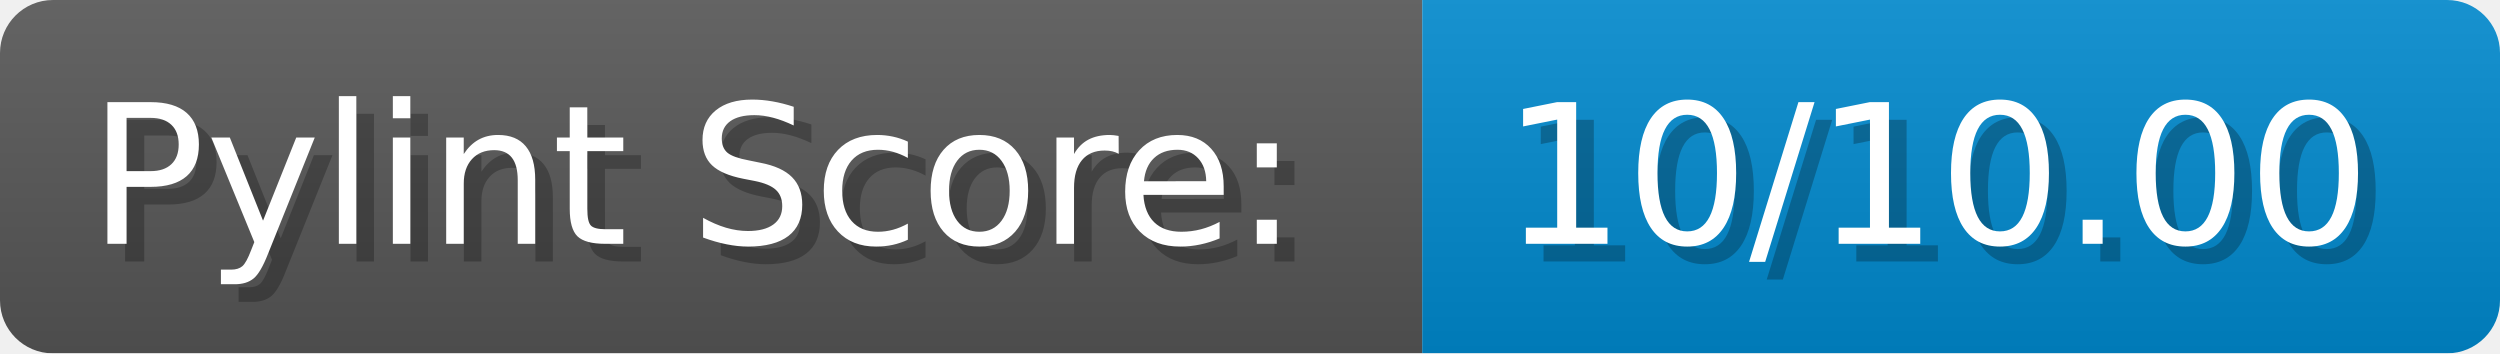
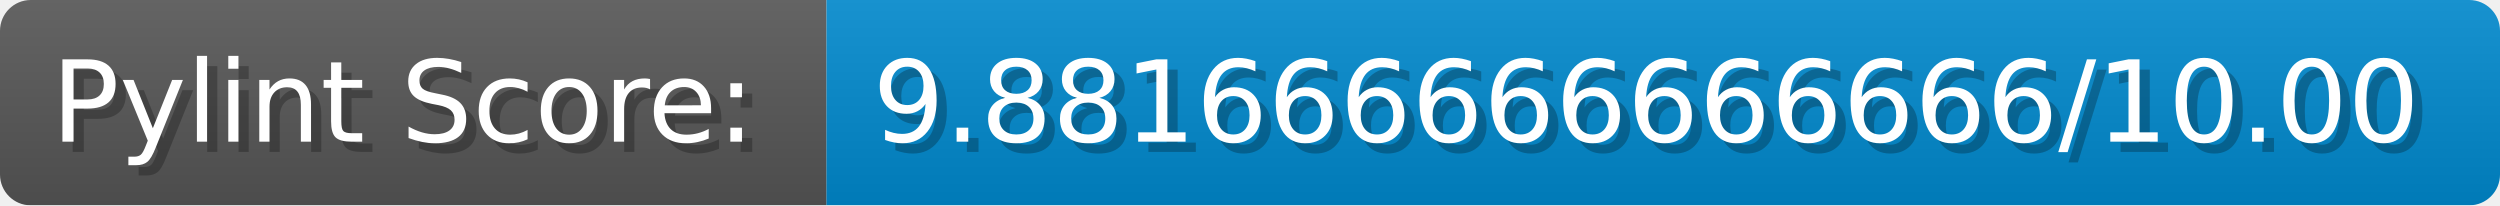
- <svg xmlns="http://www.w3.org/2000/svg" width="212.25" height="30" viewBox="0 0 1415 200" role="img" aria-label="Pylint Score:: 10/10.00">
+ <svg xmlns="http://www.w3.org/2000/svg" width="365.25" height="30" viewBox="0 0 2435 200" role="img" aria-label="Pylint Score:: 9.881666666666666/10.00">
  <linearGradient id="a" x2="0" y2="100%">
    <stop offset="0" stop-opacity=".1" stop-color="#EEE" />
    <stop offset="1" stop-opacity=".1" />
  </linearGradient>
  <mask id="m">
-     <rect width="1415" height="200" rx="30" fill="#FFF" />
+     <rect width="2435" height="200" rx="30" fill="#FFF" />
  </mask>
  <g mask="url(#m)">
    <rect width="805" height="200" fill="#555" />
-     <rect width="610" height="200" fill="#08C" x="805" />
-     <rect width="1415" height="200" fill="url(#a)" />
+     <rect width="1630" height="200" fill="#08C" x="805" />
+     <rect width="2435" height="200" fill="url(#a)" />
  </g>
  <g aria-hidden="true" fill="#fff" text-anchor="start" font-family="Verdana,DejaVu Sans,sans-serif" font-size="110">
    <text x="60" y="148" textLength="705" fill="#000" opacity="0.25">Pylint Score:</text>
    <text x="50" y="138" textLength="705">Pylint Score:</text>
-     <text x="860" y="148" textLength="510" fill="#000" opacity="0.25">10/10.00</text>
-     <text x="850" y="138" textLength="510">10/10.00</text>
+     <text x="860" y="148" textLength="1530" fill="#000" opacity="0.25">9.881666666666666/10.00</text>
+     <text x="850" y="138" textLength="1530">9.881666666666666/10.00</text>
  </g>
</svg>
